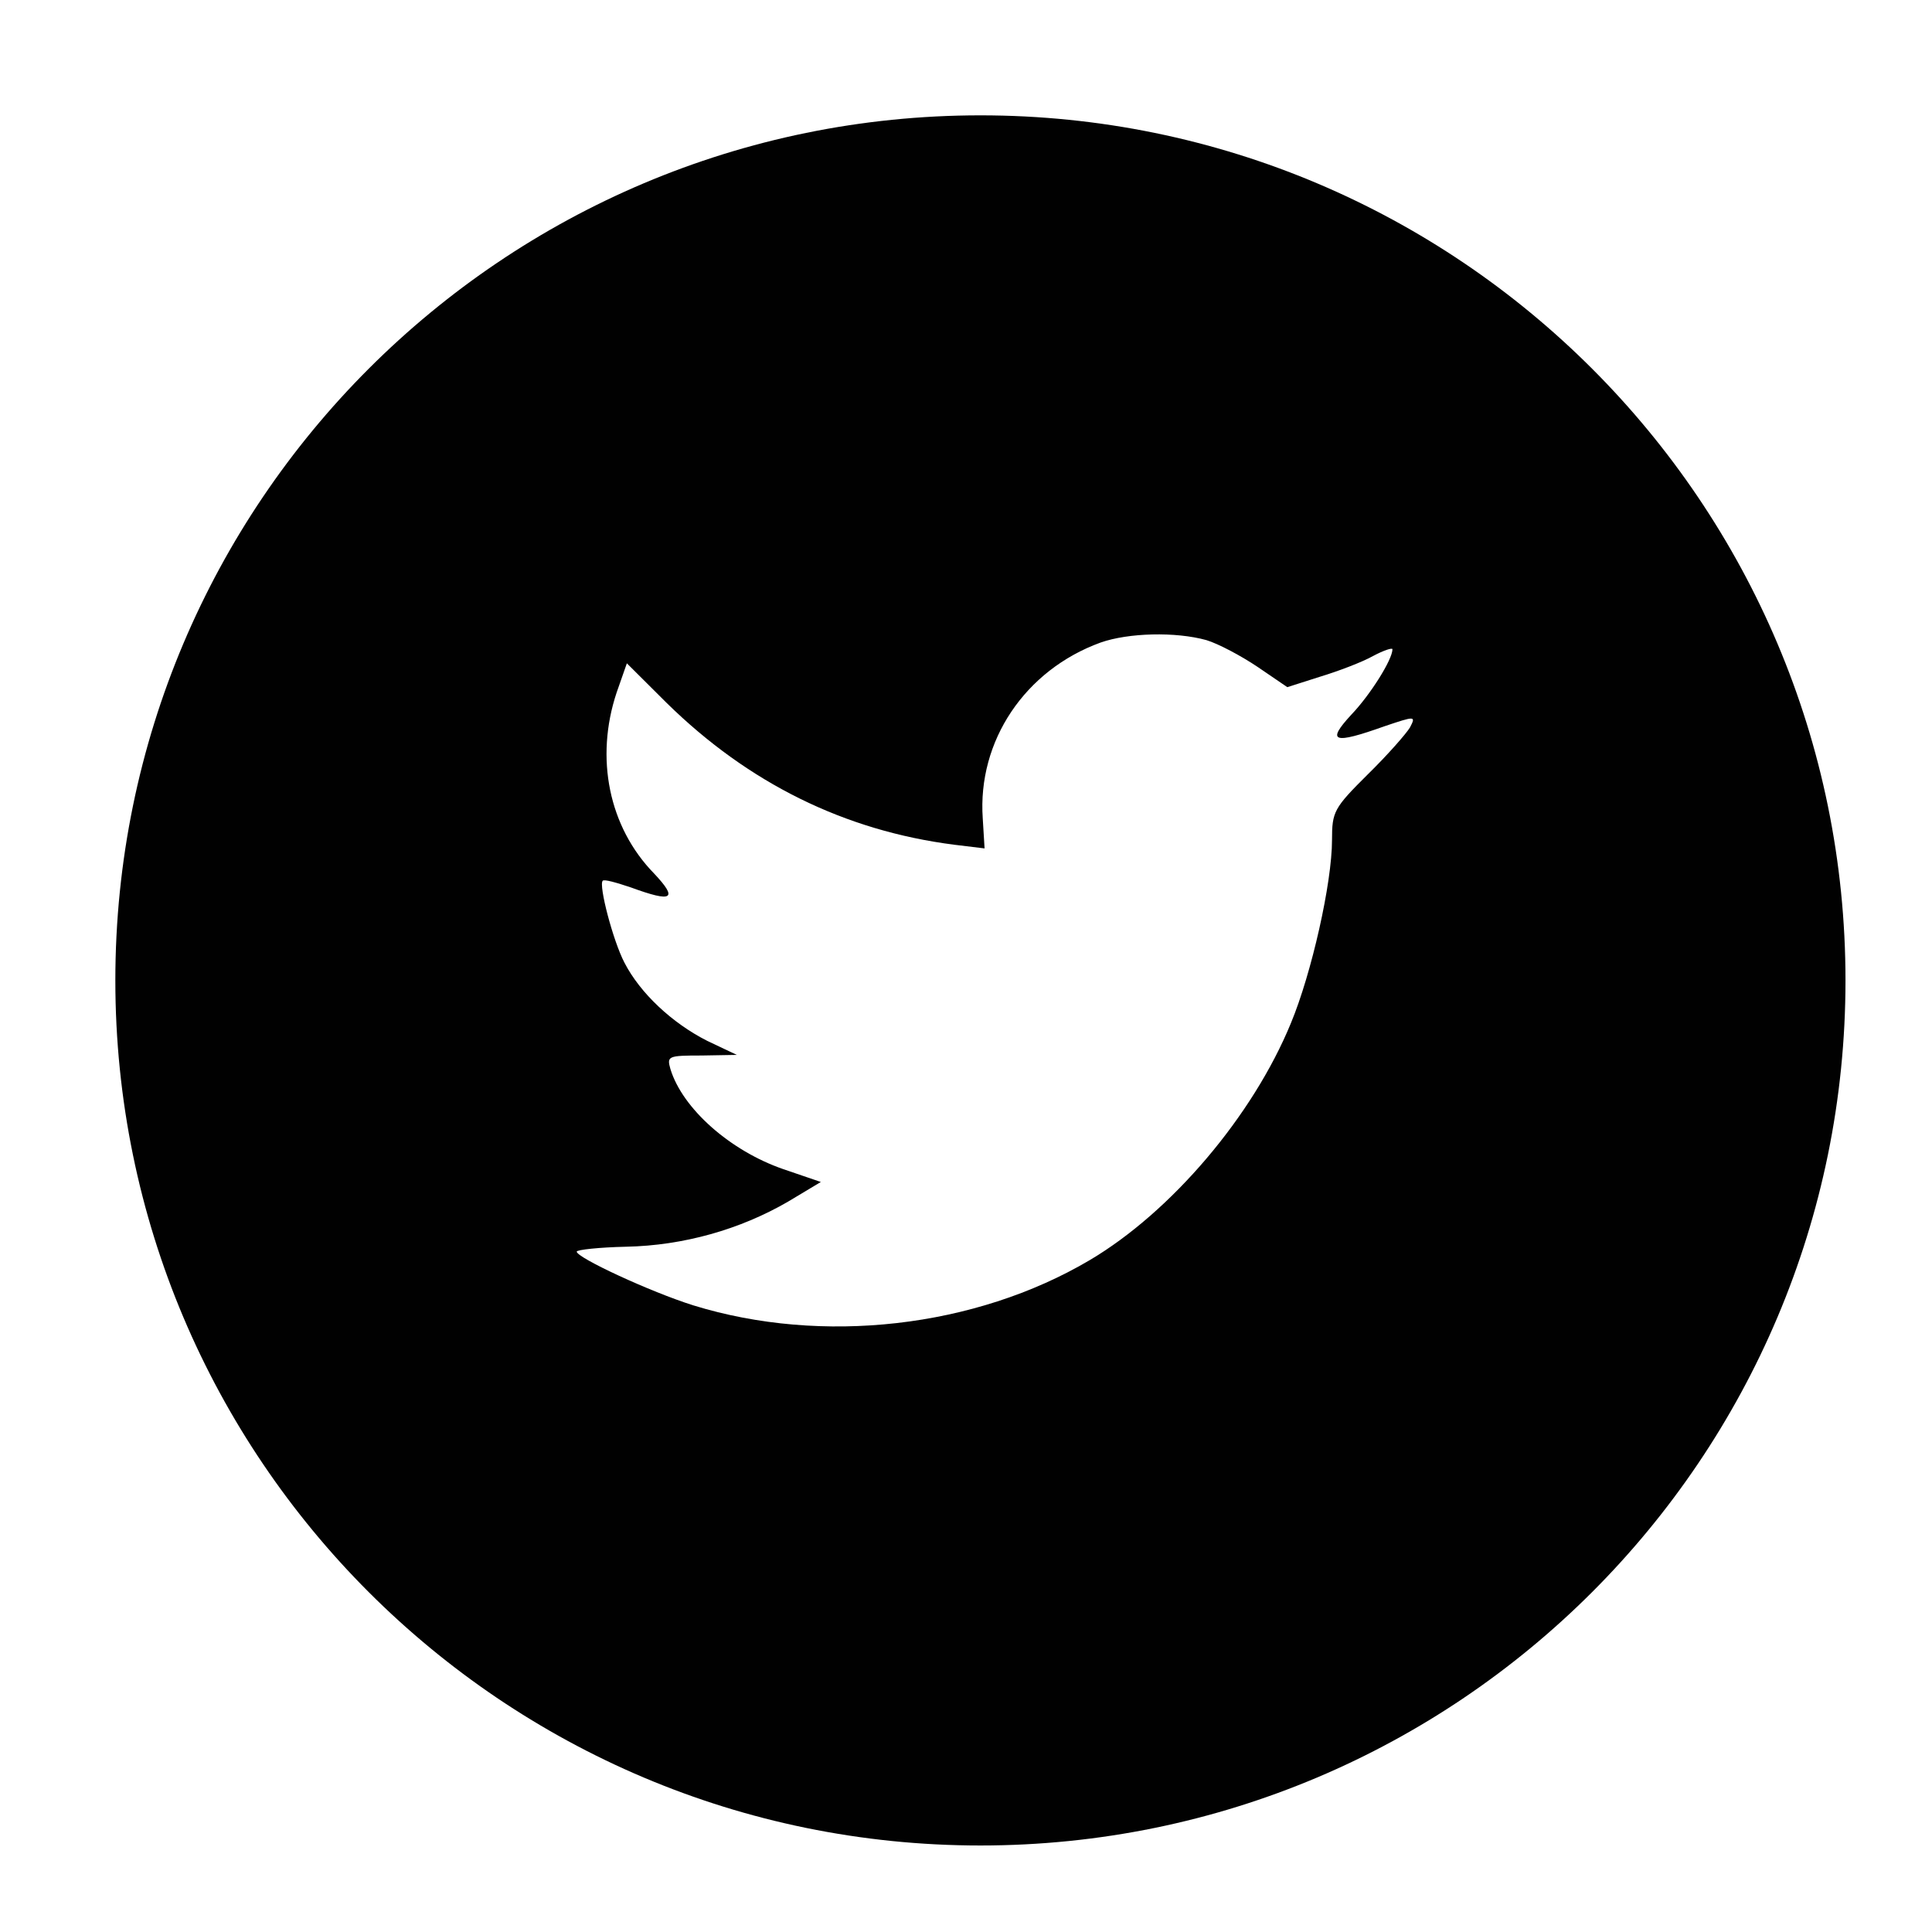
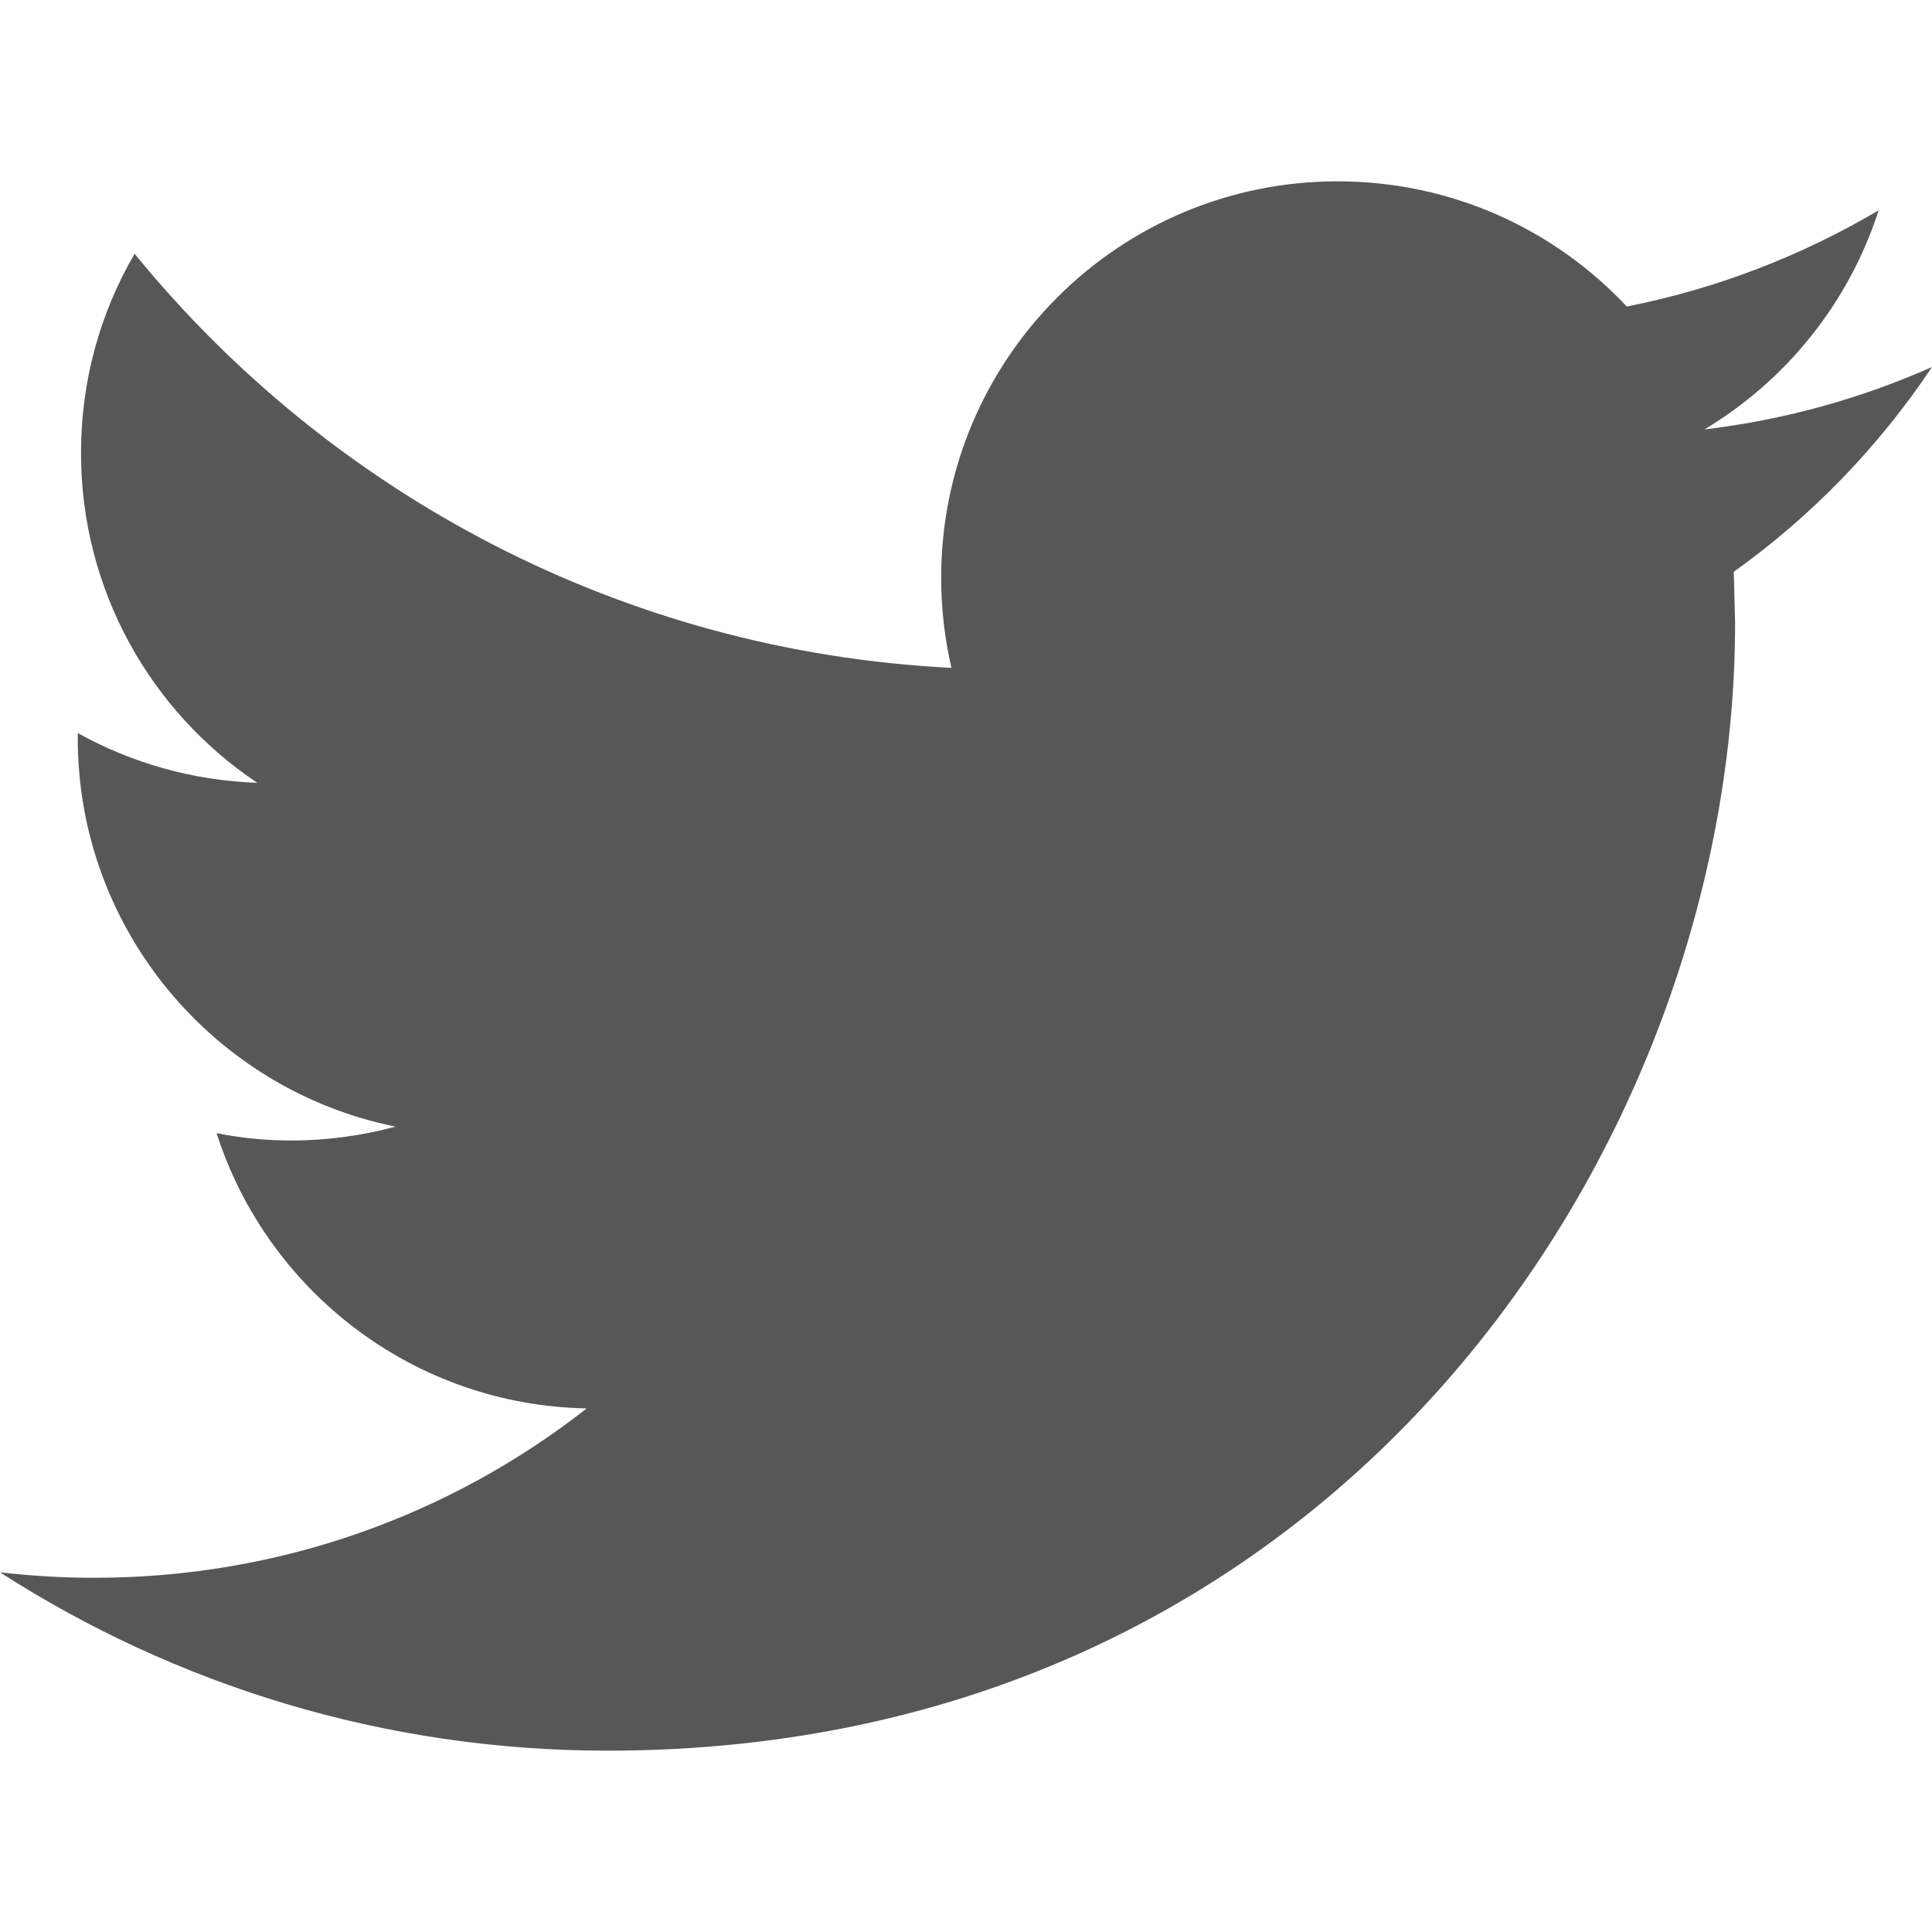
- <svg xmlns="http://www.w3.org/2000/svg" height="67px" id="Layer_1" style="enable-background:new 0 0 67 67;" version="1.1" viewBox="0 0 67 67" width="67px" xml:space="preserve">
-   <path d="M38.167,22.283c-2.619,0.953-4.274,3.411-4.086,6.101  l0.063,1.038l-1.048-0.127c-3.813-0.487-7.145-2.139-9.974-4.915l-1.383-1.377l-0.356,1.017c-0.754,2.267-0.272,4.661,1.299,6.271  c0.838,0.89,0.649,1.017-0.796,0.487c-0.503-0.169-0.943-0.296-0.985-0.233c-0.146,0.149,0.356,2.076,0.754,2.839  c0.545,1.06,1.655,2.097,2.871,2.712l1.027,0.487l-1.215,0.021c-1.173,0-1.215,0.021-1.089,0.467  c0.419,1.377,2.074,2.839,3.918,3.475l1.299,0.444l-1.131,0.678c-1.676,0.976-3.646,1.526-5.616,1.567  C20.775,43.256,20,43.341,20,43.405c0,0.211,2.557,1.397,4.044,1.864c4.463,1.377,9.765,0.783,13.746-1.568  c2.829-1.674,5.657-5,6.978-8.221c0.713-1.715,1.425-4.851,1.425-6.354c0-0.975,0.063-1.102,1.236-2.267  c0.692-0.678,1.341-1.419,1.467-1.631c0.21-0.403,0.188-0.403-0.88-0.043c-1.781,0.636-2.033,0.551-1.152-0.402  c0.649-0.678,1.425-1.907,1.425-2.267c0-0.063-0.314,0.042-0.671,0.233c-0.377,0.212-1.215,0.53-1.844,0.72l-1.131,0.361l-1.027-0.7  c-0.566-0.381-1.361-0.805-1.781-0.932C40.766,21.902,39.131,21.944,38.167,22.283z M34,64C17.432,64,4,50.568,4,34  C4,17.431,17.432,4,34,4s30,13.431,30,30C64,50.568,50.568,64,34,64z" style="fill-rule:evenodd;clip-rule:evenodd;fill:#010101;" />
+ <svg xmlns="http://www.w3.org/2000/svg" version="1.1" id="Capa_1" x="0px" y="0px" viewBox="0 0 612 612" style="enable-background:new 0 0 612 612;" xml:space="preserve" width="512px" height="512px">
+   <g>
+     <g>
+       <path d="M612,116.258c-22.525,9.981-46.694,16.75-72.088,19.772c25.929-15.527,45.777-40.155,55.184-69.411    c-24.322,14.379-51.169,24.82-79.775,30.48c-22.907-24.437-55.49-39.658-91.63-39.658c-69.334,0-125.551,56.217-125.551,125.513    c0,9.828,1.109,19.427,3.251,28.606C197.065,206.32,104.556,156.337,42.641,80.386c-10.823,18.51-16.98,40.078-16.98,63.101    c0,43.559,22.181,81.993,55.835,104.479c-20.575-0.688-39.926-6.348-56.867-15.756v1.568c0,60.806,43.291,111.554,100.693,123.104    c-10.517,2.83-21.607,4.398-33.08,4.398c-8.107,0-15.947-0.803-23.634-2.333c15.985,49.907,62.336,86.199,117.253,87.194    c-42.947,33.654-97.099,53.655-155.916,53.655c-10.134,0-20.116-0.612-29.944-1.721c55.567,35.681,121.536,56.485,192.438,56.485    c230.948,0,357.188-191.291,357.188-357.188l-0.421-16.253C573.872,163.526,595.211,141.422,612,116.258z" fill="#575757" />
+     </g>
+   </g>
+   <g>
+ </g>
+   <g>
+ </g>
+   <g>
+ </g>
+   <g>
+ </g>
+   <g>
+ </g>
+   <g>
+ </g>
+   <g>
+ </g>
+   <g>
+ </g>
+   <g>
+ </g>
+   <g>
+ </g>
+   <g>
+ </g>
+   <g>
+ </g>
+   <g>
+ </g>
+   <g>
+ </g>
+   <g>
+ </g>
</svg>
